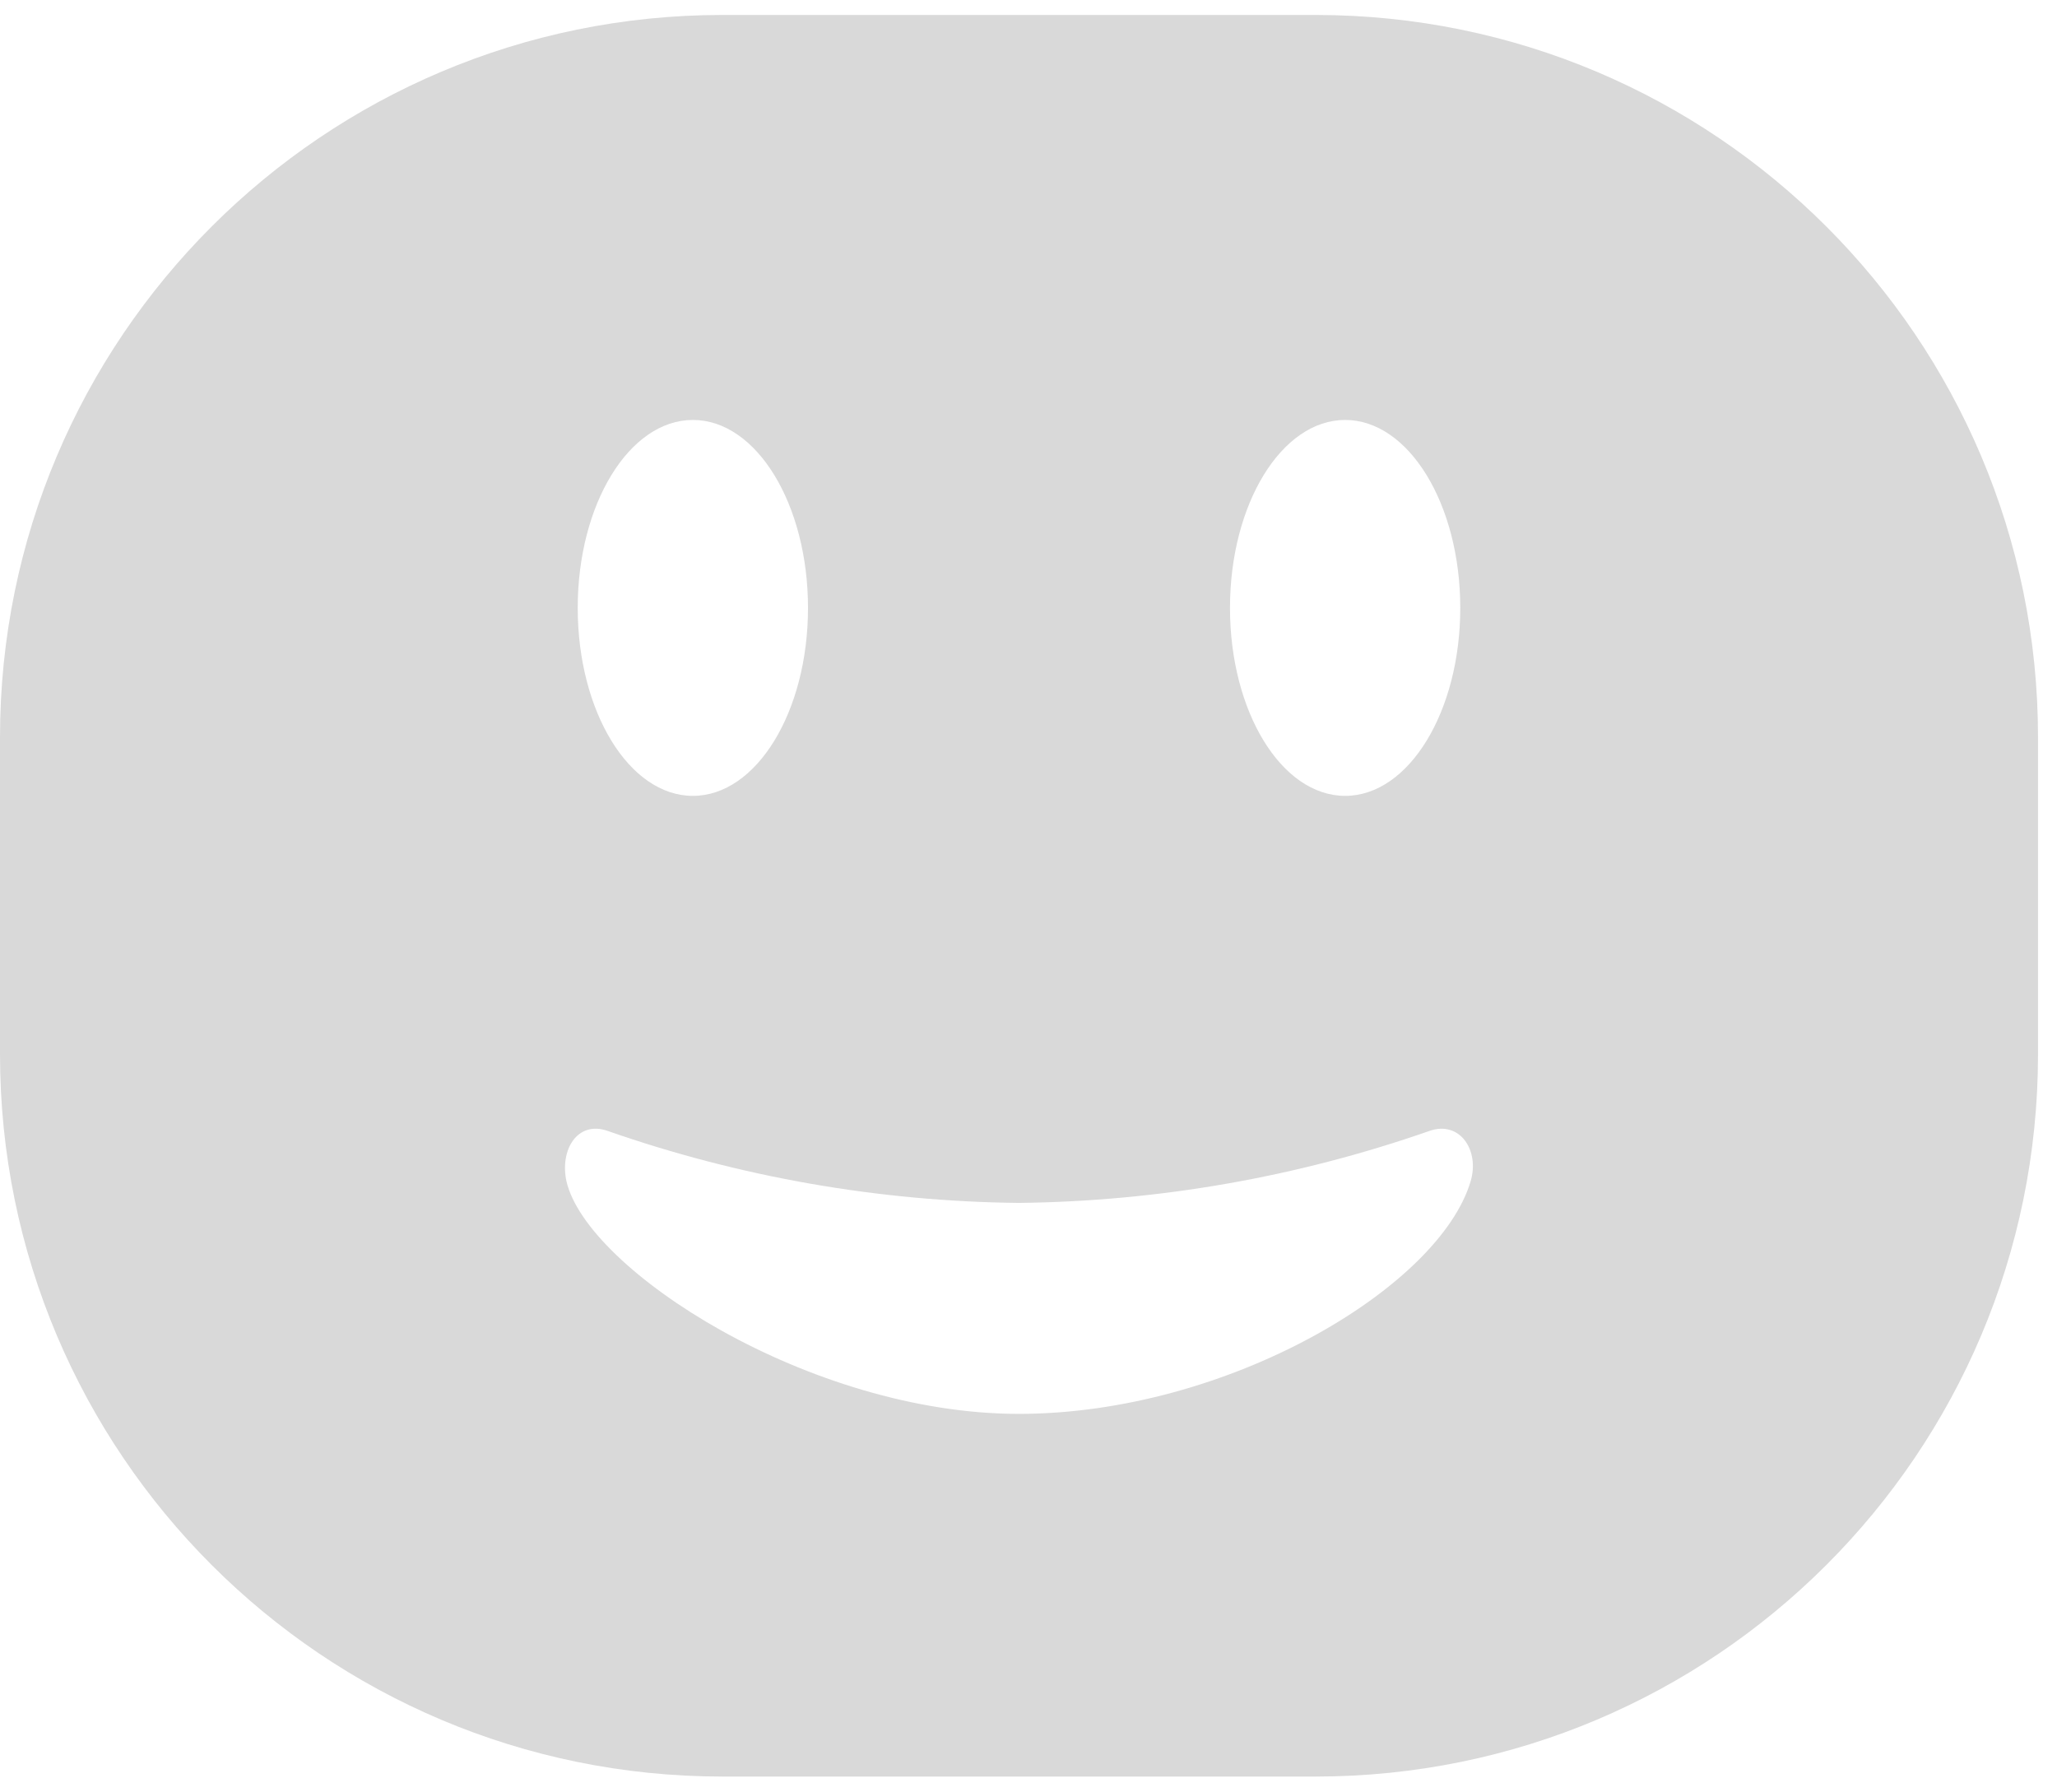
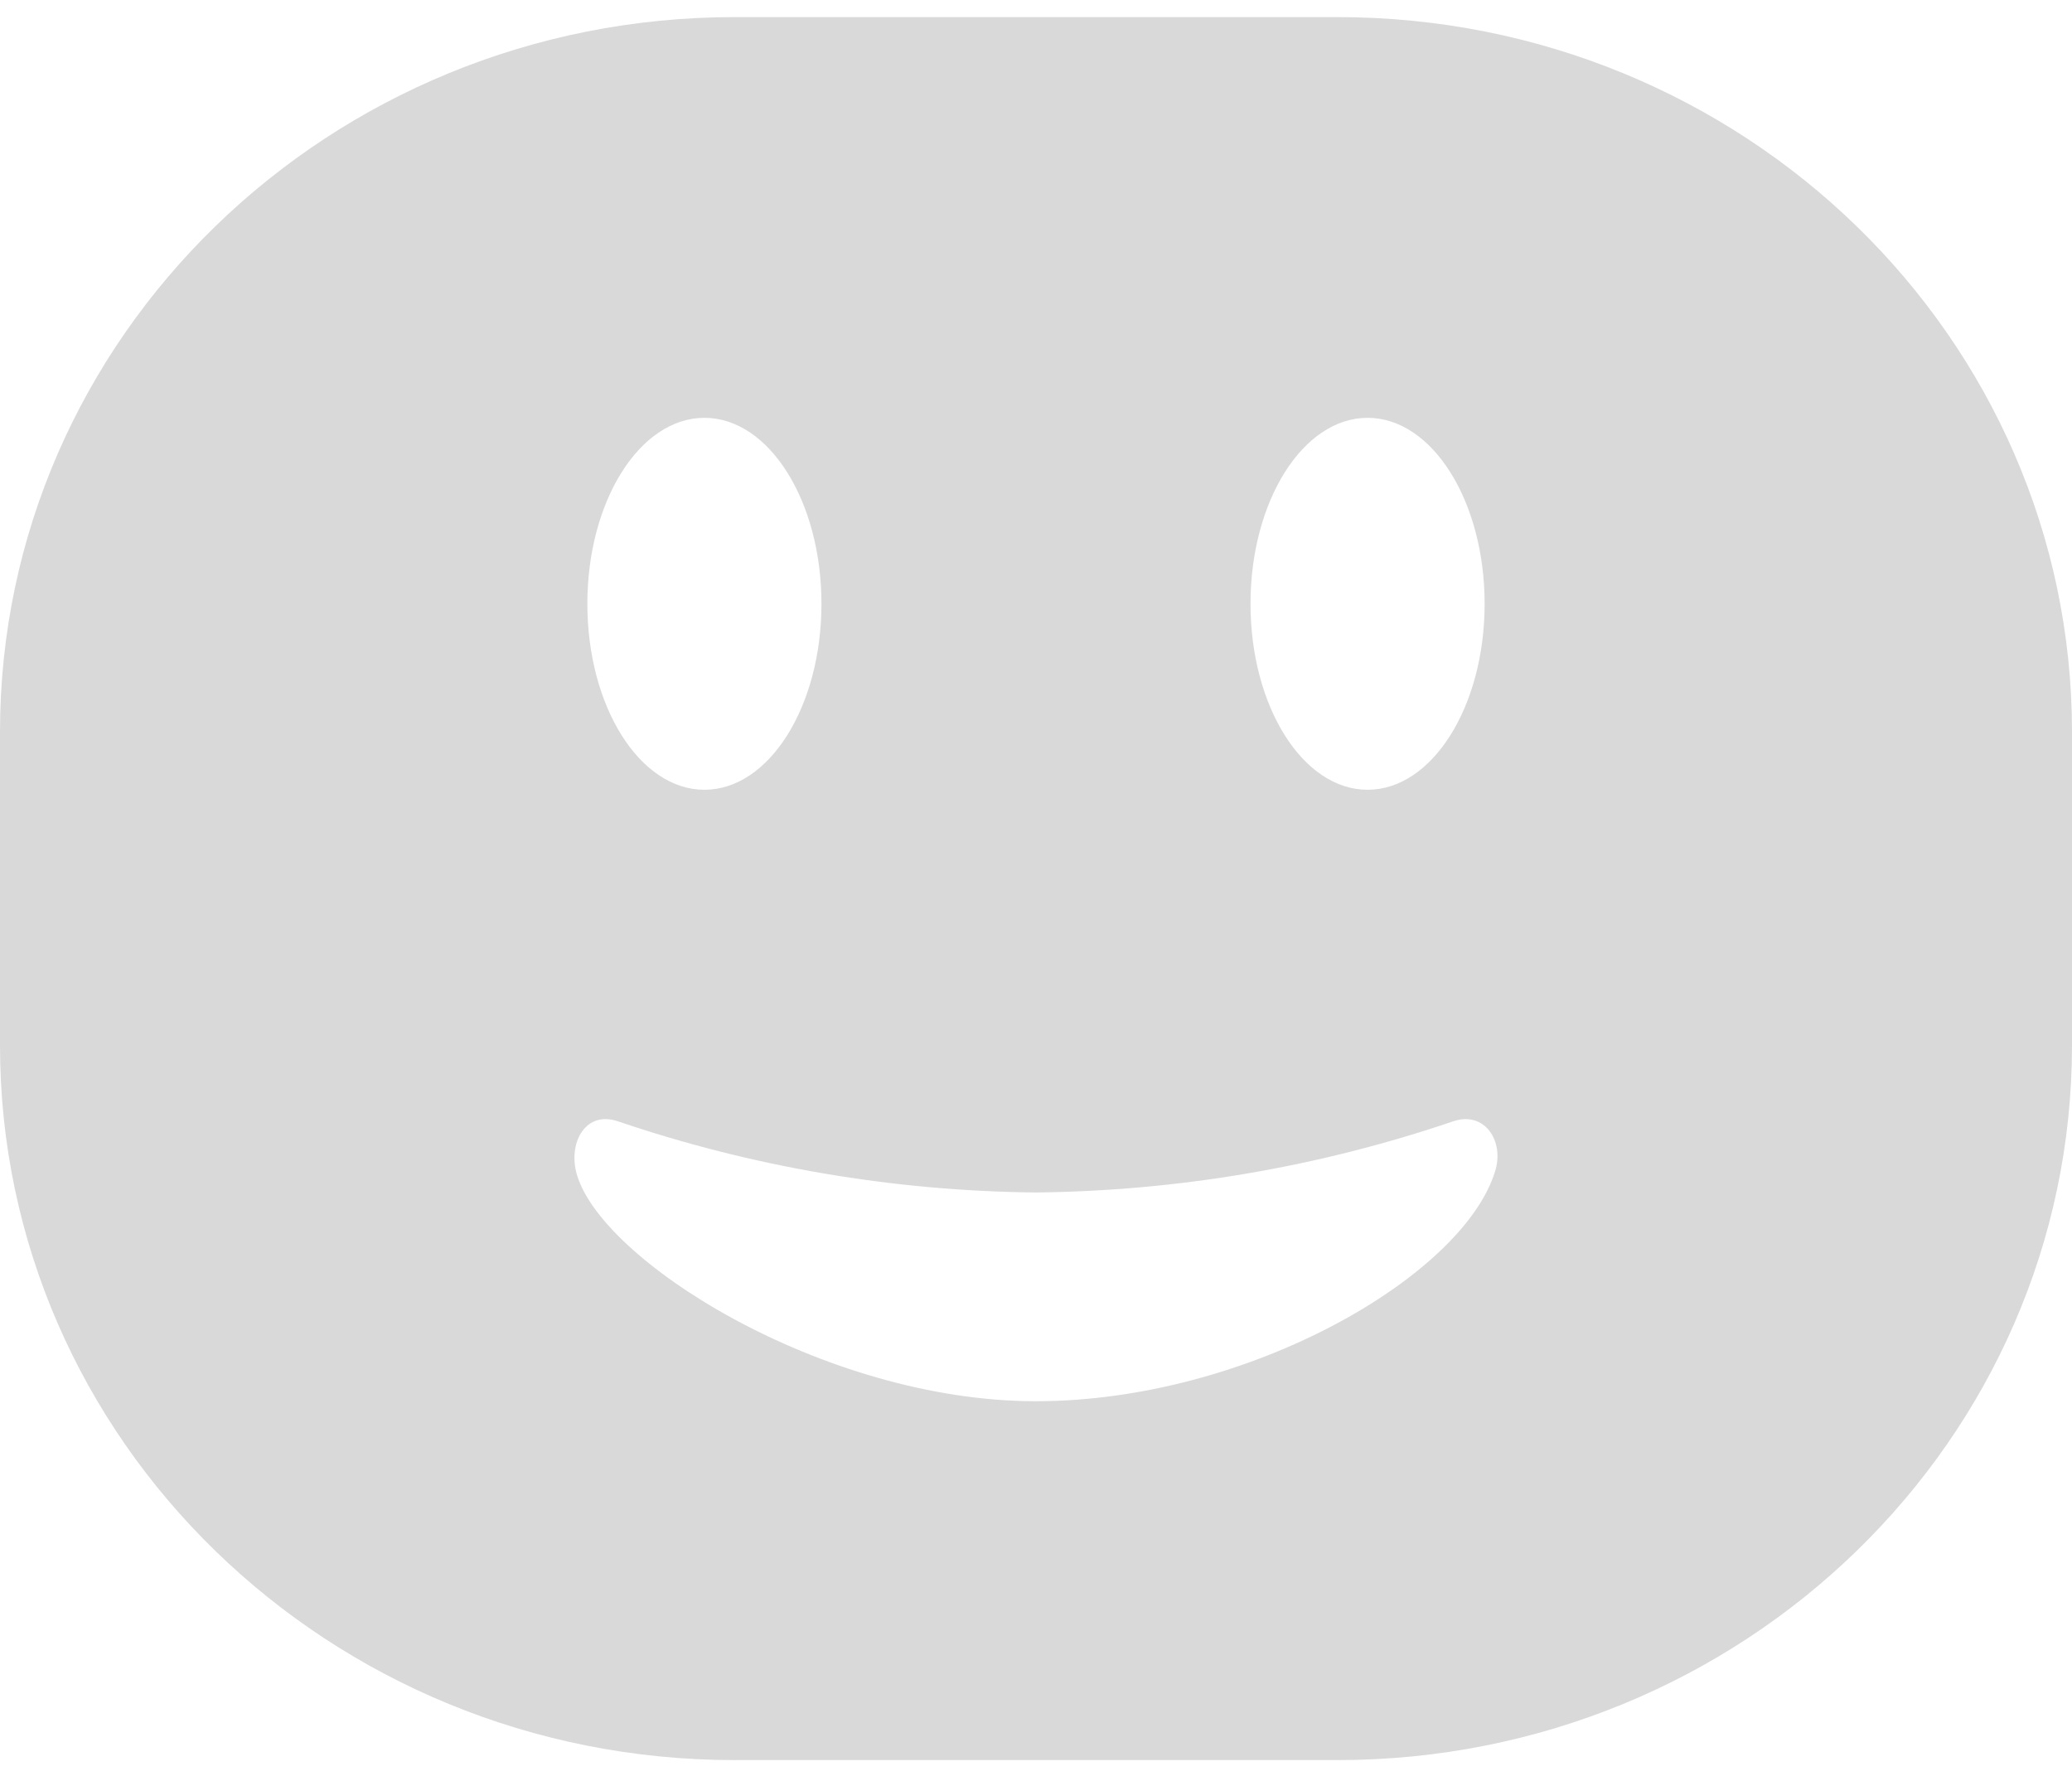
- <svg xmlns="http://www.w3.org/2000/svg" width="62" height="54" viewBox="0 0 62 54" fill="none">
-   <path fill-rule="evenodd" clip-rule="evenodd" d="M21.777 0.451H39.65C51.677 0.451 61.428 10.201 61.428 22.228V31.772C61.428 43.799 51.677 53.549 39.65 53.549H21.777C9.75 53.549 0 43.799 0 31.772V22.228C0 10.201 9.75 0.451 21.777 0.451ZM24.354 18.324C24.354 21.453 22.8 23.989 20.884 23.989C18.967 23.989 17.413 21.453 17.413 18.324C17.413 15.195 18.967 12.658 20.884 12.658C22.8 12.658 24.354 15.195 24.354 18.324ZM40.544 23.989C42.46 23.989 44.014 21.453 44.014 18.324C44.014 15.195 42.46 12.658 40.544 12.658C38.627 12.658 37.073 15.195 37.073 18.324C37.073 21.453 38.627 23.989 40.544 23.989ZM44.326 35.607C44.604 34.678 44.005 33.767 43.086 34.088C39.104 35.479 34.922 36.212 30.705 36.258C26.484 36.213 22.3 35.48 18.315 34.088C17.404 33.767 16.866 34.661 17.074 35.607C17.69 38.279 24.406 42.617 30.705 42.617C37.004 42.617 43.381 38.8 44.326 35.607Z" fill="#D9D9D9" />
+ <svg xmlns="http://www.w3.org/2000/svg" width="63" height="54" viewBox="0 0 63 54" fill="none">
+   <path fill-rule="evenodd" clip-rule="evenodd" d="M22.335 0.52H40.665C53 0.52 63 10.252 63 22.257V31.783C63 43.788 53 53.52 40.665 53.52H22.335C10 53.52 0 43.788 0 31.783V22.257C0 10.252 10 0.52 22.335 0.52ZM24.977 18.36C24.977 21.483 23.384 24.015 21.418 24.015C19.452 24.015 17.859 21.483 17.859 18.36C17.859 15.237 19.452 12.705 21.418 12.705C23.384 12.705 24.977 15.237 24.977 18.36ZM41.582 24.015C43.547 24.015 45.141 21.483 45.141 18.36C45.141 15.237 43.547 12.705 41.582 12.705C39.616 12.705 38.022 15.237 38.022 18.36C38.022 21.483 39.616 24.015 41.582 24.015ZM45.461 35.611C45.746 34.684 45.132 33.775 44.189 34.095C40.105 35.484 35.816 36.215 31.491 36.26C27.163 36.216 22.871 35.484 18.784 34.095C17.85 33.775 17.298 34.667 17.512 35.611C18.143 38.278 25.031 42.608 31.491 42.608C37.951 42.608 44.491 38.798 45.461 35.611Z" fill="#D9D9D9" />
</svg>
